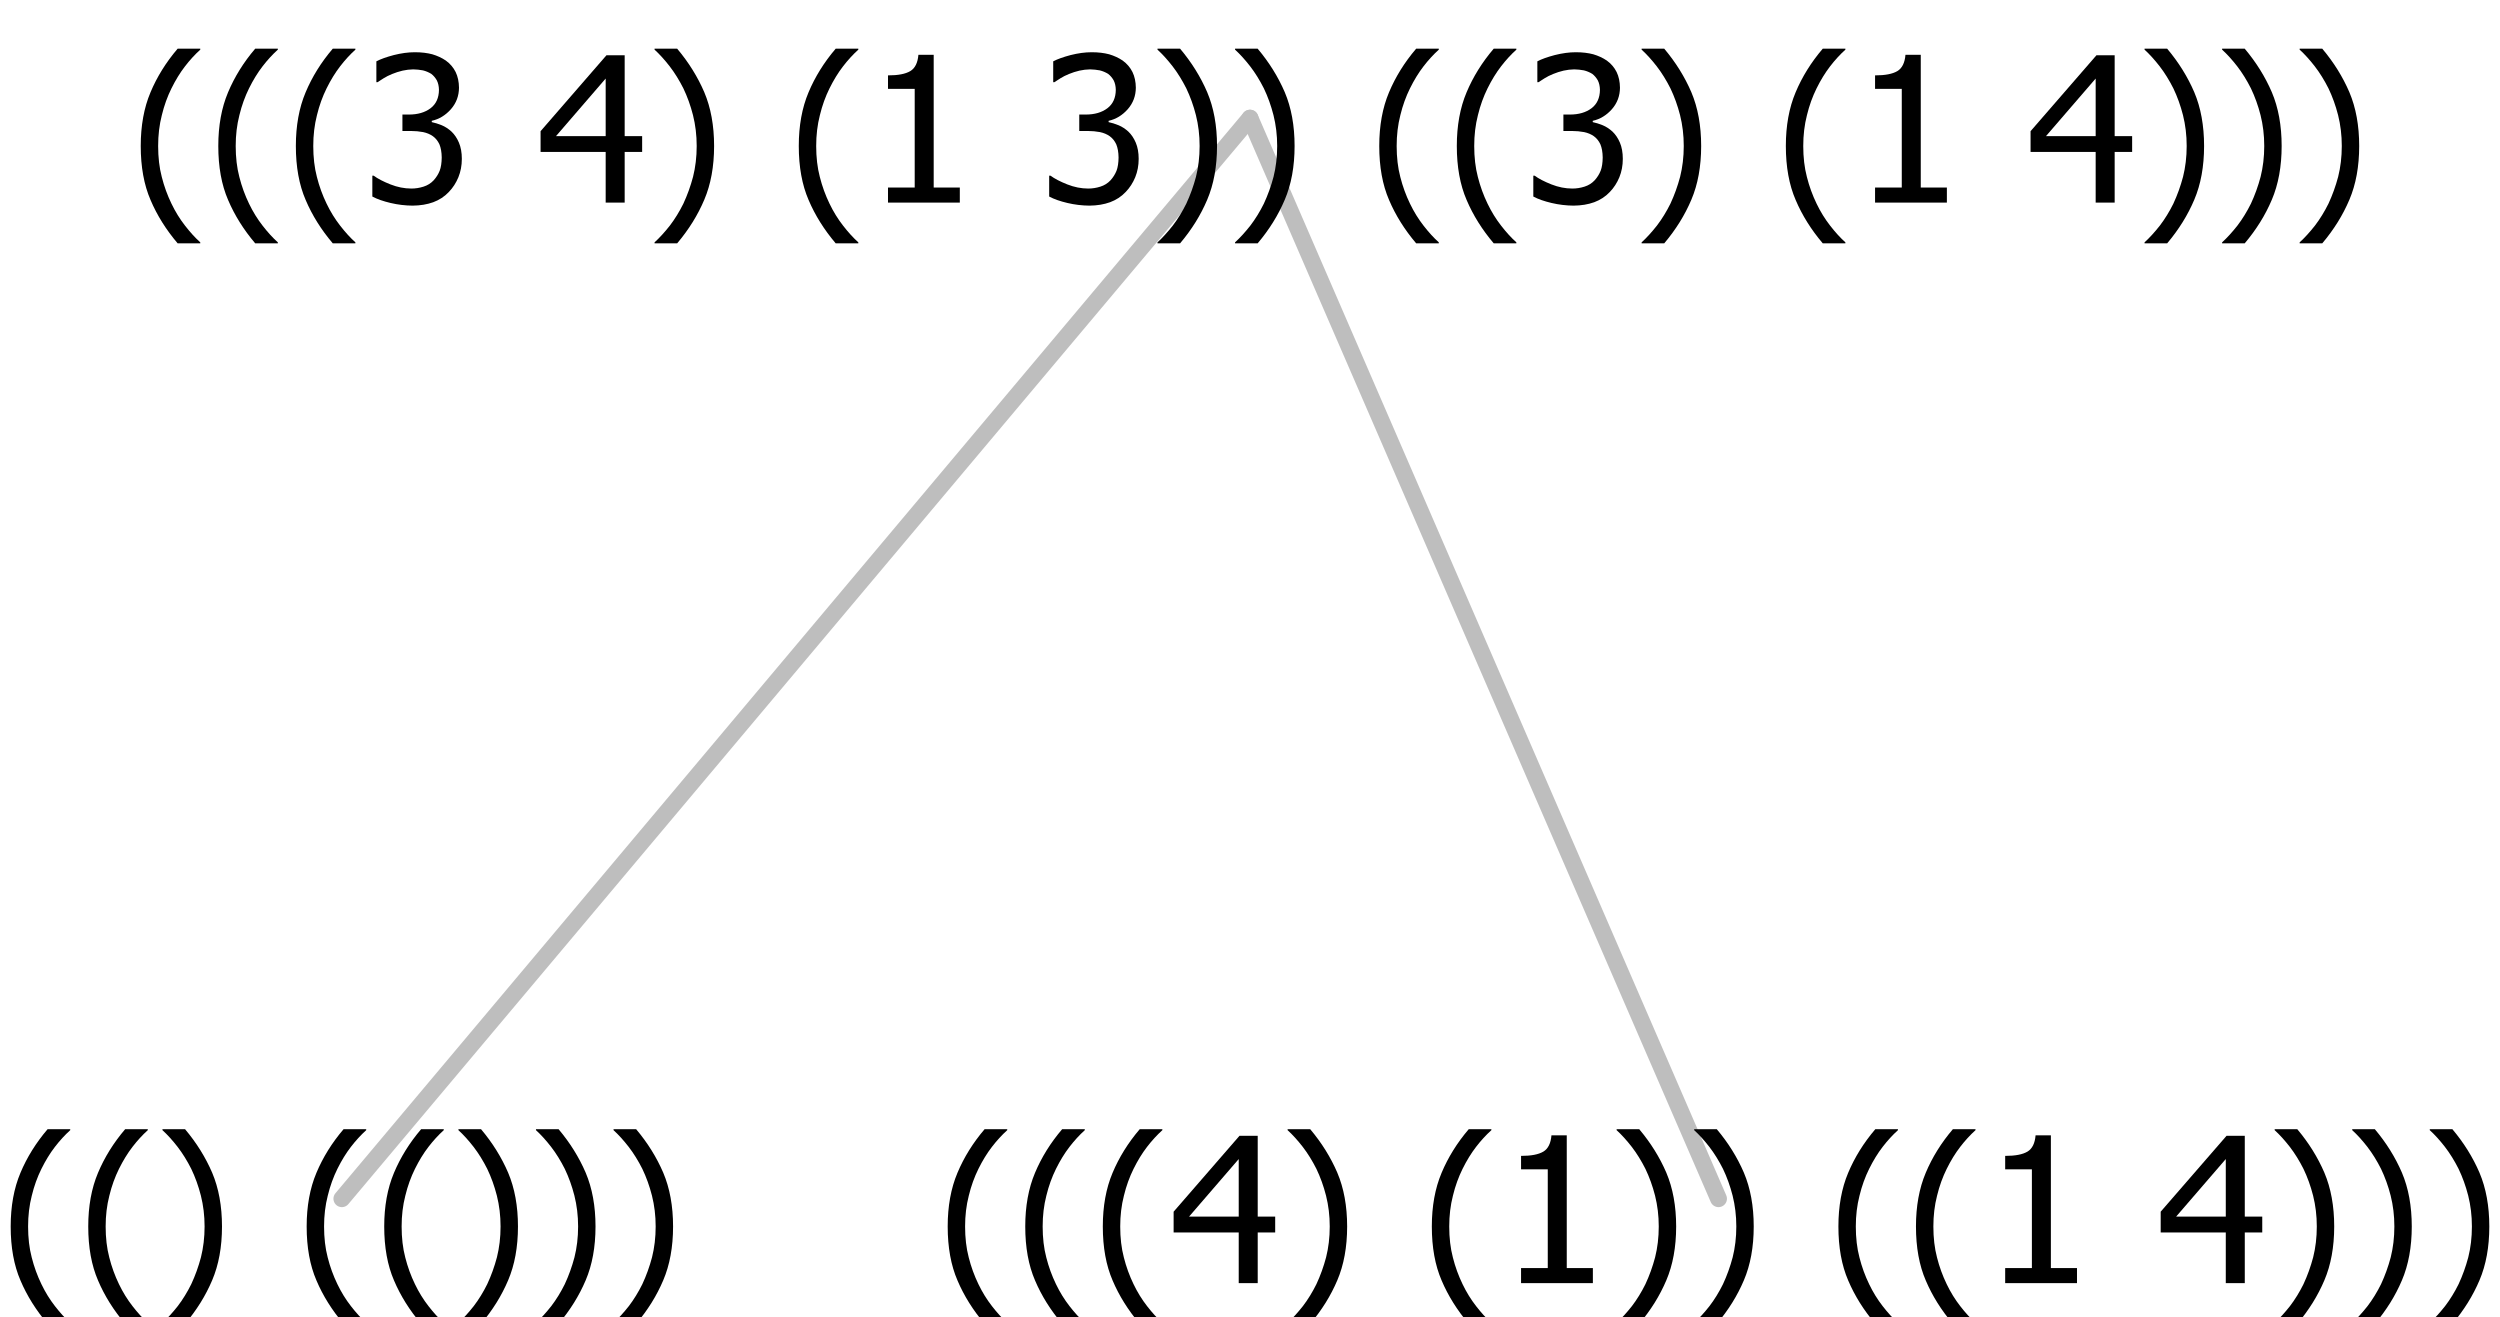
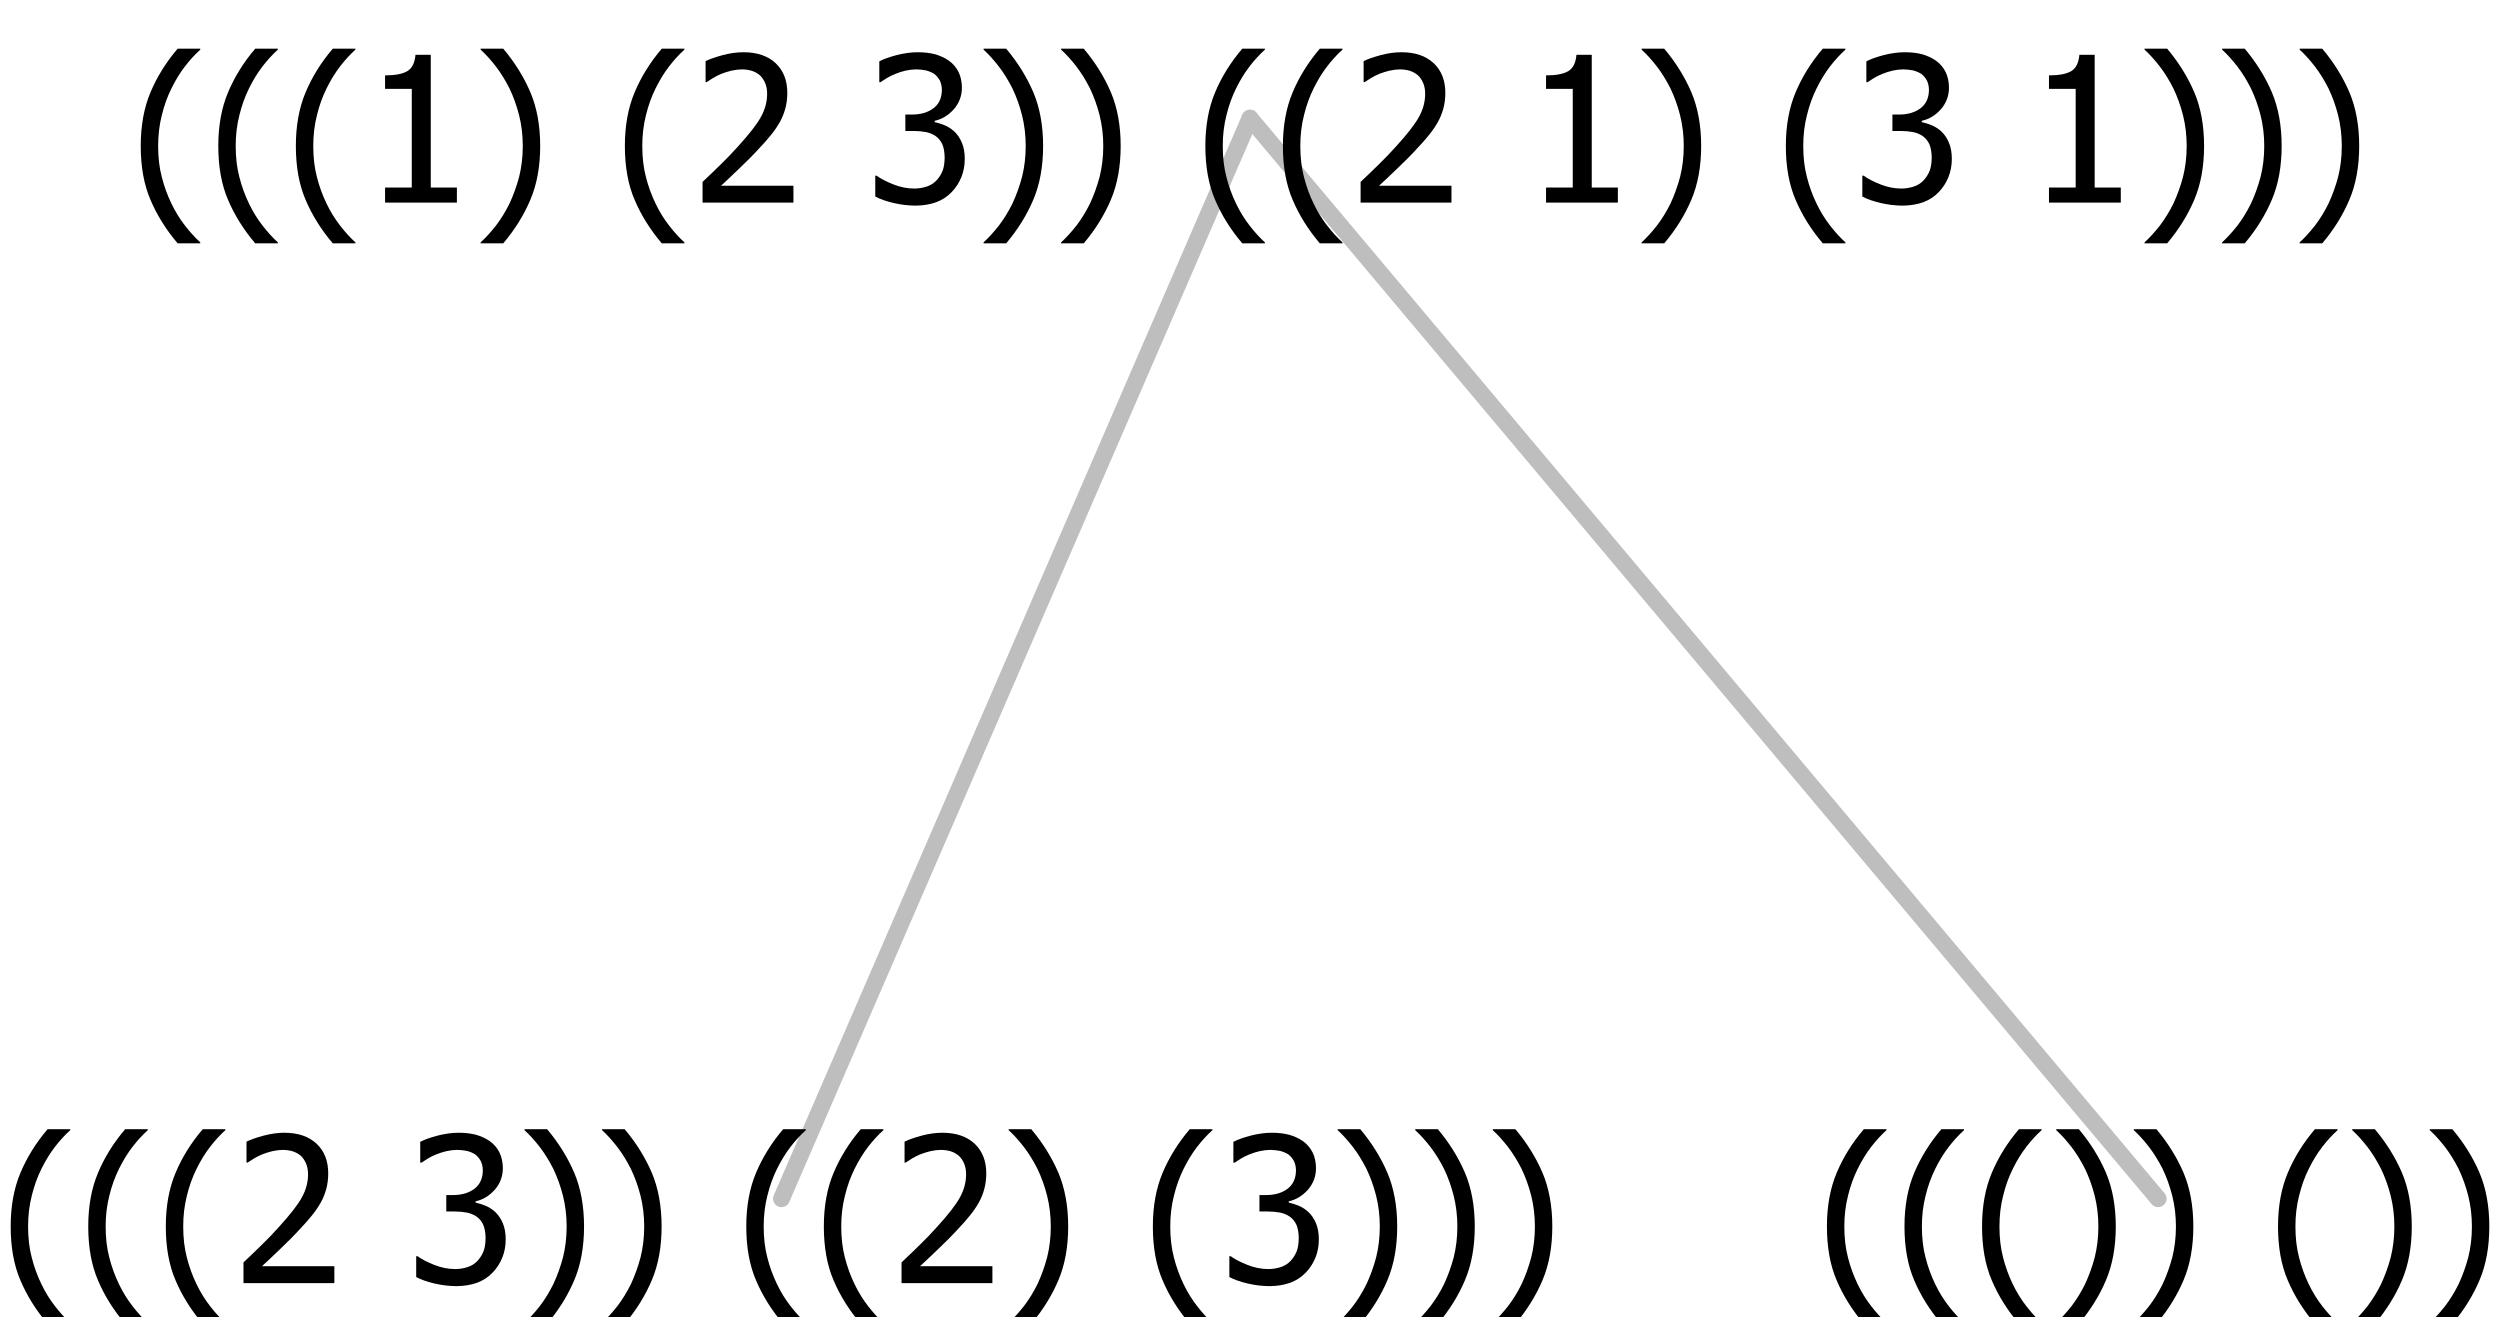
<svg xmlns="http://www.w3.org/2000/svg" xmlns:xlink="http://www.w3.org/1999/xlink" width="148.078" height="78" viewBox="0 0 148.078 78" version="1.1">
  <defs>
    <g>
      <symbol overflow="visible" id="glyph0-0">
        <path style="stroke:none;" d="M 1.5 0 L 1.5 -9 L 10.5 -9 L 10.5 0 Z M 2.25 -0.75 L 9.75 -0.75 L 9.75 -8.25 L 2.25 -8.25 Z " />
      </symbol>
      <symbol overflow="visible" id="glyph0-1">
        <path style="stroke:none;" d="M 4.16 2.414 L 2.82 2.414 C 2.133 1.605 1.598 0.75 1.215 -0.152 C 0.824 -1.055 0.633 -2.121 0.633 -3.352 C 0.633 -4.555 0.824 -5.613 1.211 -6.531 C 1.594 -7.445 2.129 -8.309 2.82 -9.117 L 4.16 -9.117 L 4.16 -9.059 C 3.844 -8.773 3.539 -8.441 3.254 -8.07 C 2.965 -7.695 2.699 -7.262 2.453 -6.766 C 2.215 -6.285 2.023 -5.758 1.883 -5.18 C 1.734 -4.602 1.664 -3.992 1.664 -3.352 C 1.664 -2.684 1.734 -2.07 1.879 -1.52 C 2.02 -0.961 2.211 -0.438 2.453 0.062 C 2.684 0.543 2.953 0.977 3.258 1.367 C 3.559 1.754 3.859 2.086 4.16 2.355 Z " />
      </symbol>
      <symbol overflow="visible" id="glyph0-2">
-         <path style="stroke:none;" d="M 3.961 -3.352 C 3.961 -2.141 3.766 -1.078 3.379 -0.168 C 2.992 0.746 2.457 1.605 1.773 2.414 L 0.434 2.414 L 0.434 2.355 C 0.73 2.086 1.031 1.754 1.34 1.363 C 1.641 0.969 1.906 0.535 2.141 0.062 C 2.375 -0.441 2.566 -0.969 2.715 -1.531 C 2.855 -2.09 2.93 -2.699 2.93 -3.352 C 2.93 -3.996 2.855 -4.605 2.711 -5.18 C 2.566 -5.75 2.375 -6.277 2.141 -6.766 C 1.898 -7.246 1.629 -7.684 1.328 -8.074 C 1.027 -8.461 0.73 -8.789 0.434 -9.059 L 0.434 -9.117 L 1.773 -9.117 C 2.453 -8.309 2.988 -7.449 3.379 -6.539 C 3.766 -5.625 3.961 -4.562 3.961 -3.352 Z " />
+         <path style="stroke:none;" d="M 6.023 0 L 0.641 0 L 0.641 -1.227 C 1.023 -1.586 1.391 -1.938 1.734 -2.277 C 2.078 -2.609 2.414 -2.961 2.742 -3.328 C 3.406 -4.055 3.859 -4.637 4.102 -5.082 C 4.344 -5.52 4.465 -5.977 4.465 -6.445 C 4.465 -6.688 4.426 -6.898 4.348 -7.082 C 4.27 -7.266 4.164 -7.418 4.039 -7.539 C 3.898 -7.656 3.742 -7.746 3.562 -7.805 C 3.383 -7.859 3.184 -7.887 2.969 -7.891 C 2.762 -7.887 2.551 -7.859 2.34 -7.812 C 2.125 -7.758 1.922 -7.695 1.727 -7.617 C 1.562 -7.547 1.406 -7.465 1.254 -7.375 C 1.098 -7.277 0.973 -7.199 0.883 -7.137 L 0.82 -7.137 L 0.82 -8.379 C 1.062 -8.5 1.398 -8.617 1.828 -8.734 C 2.258 -8.848 2.668 -8.906 3.059 -8.906 C 3.871 -8.906 4.508 -8.688 4.969 -8.258 C 5.43 -7.82 5.66 -7.238 5.66 -6.504 C 5.66 -6.16 5.617 -5.844 5.539 -5.559 C 5.457 -5.266 5.348 -5 5.211 -4.758 C 5.062 -4.5 4.891 -4.246 4.688 -4 C 4.484 -3.746 4.27 -3.5 4.043 -3.266 C 3.676 -2.859 3.266 -2.445 2.816 -2.02 C 2.363 -1.586 2.004 -1.246 1.734 -1 L 6.023 -1 Z " />
      </symbol>
      <symbol overflow="visible" id="glyph0-3">
        <path style="stroke:none;" d="" />
      </symbol>
      <symbol overflow="visible" id="glyph0-4">
-         <path style="stroke:none;" d="M 6.25 -3 L 5.215 -3 L 5.215 0 L 4.09 0 L 4.09 -3 L 0.234 -3 L 0.234 -4.23 L 4.137 -8.727 L 5.215 -8.727 L 5.215 -3.938 L 6.25 -3.938 Z M 4.09 -3.938 L 4.09 -7.348 L 1.148 -3.938 Z " />
+         <path style="stroke:none;" d="M 2.992 -7.891 C 2.781 -7.887 2.57 -7.863 2.363 -7.816 C 2.148 -7.766 1.941 -7.699 1.742 -7.617 C 1.551 -7.539 1.387 -7.457 1.25 -7.371 C 1.109 -7.285 0.988 -7.203 0.879 -7.133 L 0.809 -7.133 L 0.809 -8.367 C 1.059 -8.5 1.402 -8.621 1.84 -8.738 C 2.277 -8.848 2.691 -8.906 3.086 -8.906 C 3.48 -8.906 3.824 -8.863 4.121 -8.785 C 4.41 -8.699 4.68 -8.578 4.922 -8.414 C 5.18 -8.227 5.371 -8 5.504 -7.734 C 5.633 -7.469 5.699 -7.156 5.703 -6.805 C 5.699 -6.32 5.543 -5.898 5.227 -5.535 C 4.906 -5.172 4.527 -4.941 4.09 -4.844 L 4.09 -4.766 C 4.273 -4.727 4.469 -4.668 4.68 -4.582 C 4.887 -4.496 5.082 -4.367 5.262 -4.203 C 5.441 -4.031 5.586 -3.816 5.699 -3.551 C 5.812 -3.285 5.871 -2.965 5.871 -2.59 C 5.871 -2.195 5.801 -1.832 5.668 -1.504 C 5.531 -1.172 5.344 -0.879 5.098 -0.625 C 4.844 -0.355 4.535 -0.156 4.18 -0.023 C 3.816 0.109 3.41 0.176 2.953 0.18 C 2.516 0.176 2.082 0.125 1.652 0.023 C 1.223 -0.078 0.859 -0.203 0.57 -0.359 L 0.57 -1.594 L 0.648 -1.594 C 0.895 -1.414 1.227 -1.242 1.641 -1.078 C 2.055 -0.914 2.469 -0.832 2.883 -0.832 C 3.121 -0.832 3.359 -0.867 3.602 -0.945 C 3.84 -1.02 4.039 -1.145 4.203 -1.32 C 4.355 -1.488 4.477 -1.68 4.559 -1.887 C 4.637 -2.09 4.676 -2.352 4.68 -2.672 C 4.676 -2.988 4.629 -3.246 4.543 -3.453 C 4.449 -3.652 4.324 -3.812 4.16 -3.93 C 3.996 -4.047 3.801 -4.129 3.578 -4.176 C 3.352 -4.219 3.109 -4.242 2.848 -4.242 L 2.352 -4.242 L 2.352 -5.215 L 2.734 -5.215 C 3.262 -5.215 3.691 -5.34 4.02 -5.59 C 4.348 -5.84 4.512 -6.203 4.516 -6.68 C 4.512 -6.898 4.469 -7.086 4.387 -7.246 C 4.297 -7.402 4.188 -7.527 4.062 -7.625 C 3.906 -7.719 3.742 -7.789 3.566 -7.832 C 3.383 -7.867 3.191 -7.887 2.992 -7.891 Z " />
      </symbol>
      <symbol overflow="visible" id="glyph0-5">
-         <path style="stroke:none;" d="M 5.578 0 L 1.324 0 L 1.324 -0.891 L 2.906 -0.891 L 2.906 -6.738 L 1.324 -6.738 L 1.324 -7.535 C 1.918 -7.535 2.355 -7.617 2.645 -7.789 C 2.926 -7.957 3.086 -8.281 3.125 -8.754 L 4.031 -8.754 L 4.031 -0.891 L 5.578 -0.891 Z " />
+         <path style="stroke:none;" d="M 3.961 -3.352 C 3.961 -2.141 3.766 -1.078 3.379 -0.168 C 2.992 0.746 2.457 1.605 1.773 2.414 L 0.434 2.414 L 0.434 2.355 C 0.73 2.086 1.031 1.754 1.34 1.363 C 1.641 0.969 1.906 0.535 2.141 0.062 C 2.375 -0.441 2.566 -0.969 2.715 -1.531 C 2.855 -2.09 2.93 -2.699 2.93 -3.352 C 2.93 -3.996 2.855 -4.605 2.711 -5.18 C 2.566 -5.75 2.375 -6.277 2.141 -6.766 C 1.898 -7.246 1.629 -7.684 1.328 -8.074 C 1.027 -8.461 0.73 -8.789 0.434 -9.059 L 0.434 -9.117 L 1.773 -9.117 C 2.453 -8.309 2.988 -7.449 3.379 -6.539 C 3.766 -5.625 3.961 -4.562 3.961 -3.352 Z " />
      </symbol>
      <symbol overflow="visible" id="glyph0-6">
-         <path style="stroke:none;" d="M 2.992 -7.891 C 2.781 -7.887 2.57 -7.863 2.363 -7.816 C 2.148 -7.766 1.941 -7.699 1.742 -7.617 C 1.551 -7.539 1.387 -7.457 1.25 -7.371 C 1.109 -7.285 0.988 -7.203 0.879 -7.133 L 0.809 -7.133 L 0.809 -8.367 C 1.059 -8.5 1.402 -8.621 1.84 -8.738 C 2.277 -8.848 2.691 -8.906 3.086 -8.906 C 3.48 -8.906 3.824 -8.863 4.121 -8.785 C 4.41 -8.699 4.68 -8.578 4.922 -8.414 C 5.18 -8.227 5.371 -8 5.504 -7.734 C 5.633 -7.469 5.699 -7.156 5.703 -6.805 C 5.699 -6.32 5.543 -5.898 5.227 -5.535 C 4.906 -5.172 4.527 -4.941 4.09 -4.844 L 4.09 -4.766 C 4.273 -4.727 4.469 -4.668 4.68 -4.582 C 4.887 -4.496 5.082 -4.367 5.262 -4.203 C 5.441 -4.031 5.586 -3.816 5.699 -3.551 C 5.812 -3.285 5.871 -2.965 5.871 -2.59 C 5.871 -2.195 5.801 -1.832 5.668 -1.504 C 5.531 -1.172 5.344 -0.879 5.098 -0.625 C 4.844 -0.355 4.535 -0.156 4.18 -0.023 C 3.816 0.109 3.41 0.176 2.953 0.18 C 2.516 0.176 2.082 0.125 1.652 0.023 C 1.223 -0.078 0.859 -0.203 0.57 -0.359 L 0.57 -1.594 L 0.648 -1.594 C 0.895 -1.414 1.227 -1.242 1.641 -1.078 C 2.055 -0.914 2.469 -0.832 2.883 -0.832 C 3.121 -0.832 3.359 -0.867 3.602 -0.945 C 3.84 -1.02 4.039 -1.145 4.203 -1.32 C 4.355 -1.488 4.477 -1.68 4.559 -1.887 C 4.637 -2.09 4.676 -2.352 4.68 -2.672 C 4.676 -2.988 4.629 -3.246 4.543 -3.453 C 4.449 -3.652 4.324 -3.812 4.16 -3.93 C 3.996 -4.047 3.801 -4.129 3.578 -4.176 C 3.352 -4.219 3.109 -4.242 2.848 -4.242 L 2.352 -4.242 L 2.352 -5.215 L 2.734 -5.215 C 3.262 -5.215 3.691 -5.34 4.02 -5.59 C 4.348 -5.84 4.512 -6.203 4.516 -6.68 C 4.512 -6.898 4.469 -7.086 4.387 -7.246 C 4.297 -7.402 4.188 -7.527 4.062 -7.625 C 3.906 -7.719 3.742 -7.789 3.566 -7.832 C 3.383 -7.867 3.191 -7.887 2.992 -7.891 Z " />
+         <path style="stroke:none;" d="M 5.578 0 L 1.324 0 L 1.324 -0.891 L 2.906 -0.891 L 2.906 -6.738 L 1.324 -6.738 L 1.324 -7.535 C 1.918 -7.535 2.355 -7.617 2.645 -7.789 C 2.926 -7.957 3.086 -8.281 3.125 -8.754 L 4.031 -8.754 L 4.031 -0.891 L 5.578 -0.891 Z " />
      </symbol>
    </g>
  </defs>
-   <g id="surface2394003">
-     <path style="fill:none;stroke-width:1;stroke-linecap:round;stroke-linejoin:round;stroke:rgb(74.51%,74.51%,74.51%);stroke-opacity:1;stroke-miterlimit:10;" d="M 74.039 7 L 101.789 71 " />
-     <path style="fill:none;stroke-width:1;stroke-linecap:round;stroke-linejoin:round;stroke:rgb(74.51%,74.51%,74.51%);stroke-opacity:1;stroke-miterlimit:10;" d="M 74.039 7 L 20.25 71 " />
+   <g id="surface14635">
+     <path style="fill:none;stroke-width:1;stroke-linecap:round;stroke-linejoin:round;stroke:rgb(74.51%,74.51%,74.51%);stroke-opacity:1;stroke-miterlimit:10;" d="M 74.039 7 L 127.828 71 " />
+     <path style="fill:none;stroke-width:1;stroke-linecap:round;stroke-linejoin:round;stroke:rgb(74.51%,74.51%,74.51%);stroke-opacity:1;stroke-miterlimit:10;" d="M 74.039 7 L 46.289 71 " />
    <g style="fill:rgb(0%,0%,0%);fill-opacity:1;">
      <use xlink:href="#glyph0-1" x="0" y="76" />
      <use xlink:href="#glyph0-1" x="4.594" y="76" />
-       <use xlink:href="#glyph0-2" x="9.188" y="76" />
-       <use xlink:href="#glyph0-3" x="13.781" y="76" />
-       <use xlink:href="#glyph0-1" x="17.531" y="76" />
-       <use xlink:href="#glyph0-1" x="22.125" y="76" />
-       <use xlink:href="#glyph0-2" x="26.719" y="76" />
-       <use xlink:href="#glyph0-2" x="31.312" y="76" />
-       <use xlink:href="#glyph0-2" x="35.906" y="76" />
+       <use xlink:href="#glyph0-1" x="9.188" y="76" />
+       <use xlink:href="#glyph0-2" x="13.781" y="76" />
+       <use xlink:href="#glyph0-3" x="20.332" y="76" />
+       <use xlink:href="#glyph0-4" x="24.082" y="76" />
+       <use xlink:href="#glyph0-5" x="30.633" y="76" />
+       <use xlink:href="#glyph0-5" x="35.227" y="76" />
+       <use xlink:href="#glyph0-3" x="39.82" y="76" />
+       <use xlink:href="#glyph0-1" x="43.57" y="76" />
+       <use xlink:href="#glyph0-1" x="48.164" y="76" />
+       <use xlink:href="#glyph0-2" x="52.758" y="76" />
+       <use xlink:href="#glyph0-5" x="59.309" y="76" />
+       <use xlink:href="#glyph0-3" x="63.902" y="76" />
+       <use xlink:href="#glyph0-1" x="67.652" y="76" />
+       <use xlink:href="#glyph0-4" x="72.246" y="76" />
+       <use xlink:href="#glyph0-5" x="78.797" y="76" />
+       <use xlink:href="#glyph0-5" x="83.391" y="76" />
+       <use xlink:href="#glyph0-5" x="87.984" y="76" />
    </g>
    <g style="fill:rgb(0%,0%,0%);fill-opacity:1;">
-       <use xlink:href="#glyph0-1" x="55.5" y="76" />
-       <use xlink:href="#glyph0-1" x="60.094" y="76" />
-       <use xlink:href="#glyph0-1" x="64.688" y="76" />
-       <use xlink:href="#glyph0-4" x="69.281" y="76" />
-       <use xlink:href="#glyph0-2" x="75.832" y="76" />
-       <use xlink:href="#glyph0-3" x="80.426" y="76" />
-       <use xlink:href="#glyph0-1" x="84.176" y="76" />
-       <use xlink:href="#glyph0-5" x="88.77" y="76" />
-       <use xlink:href="#glyph0-2" x="95.32" y="76" />
-       <use xlink:href="#glyph0-2" x="99.914" y="76" />
-       <use xlink:href="#glyph0-3" x="104.508" y="76" />
-       <use xlink:href="#glyph0-1" x="108.258" y="76" />
-       <use xlink:href="#glyph0-1" x="112.852" y="76" />
-       <use xlink:href="#glyph0-5" x="117.445" y="76" />
-       <use xlink:href="#glyph0-3" x="123.996" y="76" />
-       <use xlink:href="#glyph0-4" x="127.746" y="76" />
-       <use xlink:href="#glyph0-2" x="134.297" y="76" />
-       <use xlink:href="#glyph0-2" x="138.891" y="76" />
-       <use xlink:href="#glyph0-2" x="143.484" y="76" />
+       <use xlink:href="#glyph0-1" x="107.578" y="76" />
+       <use xlink:href="#glyph0-1" x="112.172" y="76" />
+       <use xlink:href="#glyph0-1" x="116.766" y="76" />
+       <use xlink:href="#glyph0-5" x="121.359" y="76" />
+       <use xlink:href="#glyph0-5" x="125.953" y="76" />
+       <use xlink:href="#glyph0-3" x="130.547" y="76" />
+       <use xlink:href="#glyph0-1" x="134.297" y="76" />
+       <use xlink:href="#glyph0-5" x="138.891" y="76" />
+       <use xlink:href="#glyph0-5" x="143.484" y="76" />
    </g>
    <g style="fill:rgb(0%,0%,0%);fill-opacity:1;">
      <use xlink:href="#glyph0-1" x="7.703" y="12" />
      <use xlink:href="#glyph0-1" x="12.297" y="12" />
      <use xlink:href="#glyph0-1" x="16.891" y="12" />
      <use xlink:href="#glyph0-6" x="21.484" y="12" />
-       <use xlink:href="#glyph0-3" x="28.035" y="12" />
-       <use xlink:href="#glyph0-4" x="31.785" y="12" />
-       <use xlink:href="#glyph0-2" x="38.336" y="12" />
-       <use xlink:href="#glyph0-3" x="42.93" y="12" />
-       <use xlink:href="#glyph0-1" x="46.68" y="12" />
-       <use xlink:href="#glyph0-5" x="51.273" y="12" />
-       <use xlink:href="#glyph0-3" x="57.824" y="12" />
-       <use xlink:href="#glyph0-6" x="61.574" y="12" />
-       <use xlink:href="#glyph0-2" x="68.125" y="12" />
-       <use xlink:href="#glyph0-2" x="72.719" y="12" />
-       <use xlink:href="#glyph0-3" x="77.312" y="12" />
-       <use xlink:href="#glyph0-1" x="81.062" y="12" />
-       <use xlink:href="#glyph0-1" x="85.656" y="12" />
+       <use xlink:href="#glyph0-5" x="28.035" y="12" />
+       <use xlink:href="#glyph0-3" x="32.629" y="12" />
+       <use xlink:href="#glyph0-1" x="36.379" y="12" />
+       <use xlink:href="#glyph0-2" x="40.973" y="12" />
+       <use xlink:href="#glyph0-3" x="47.523" y="12" />
+       <use xlink:href="#glyph0-4" x="51.273" y="12" />
+       <use xlink:href="#glyph0-5" x="57.824" y="12" />
+       <use xlink:href="#glyph0-5" x="62.418" y="12" />
+       <use xlink:href="#glyph0-3" x="67.012" y="12" />
+       <use xlink:href="#glyph0-1" x="70.762" y="12" />
+       <use xlink:href="#glyph0-1" x="75.355" y="12" />
+       <use xlink:href="#glyph0-2" x="79.949" y="12" />
+       <use xlink:href="#glyph0-3" x="86.5" y="12" />
      <use xlink:href="#glyph0-6" x="90.25" y="12" />
-       <use xlink:href="#glyph0-2" x="96.801" y="12" />
+       <use xlink:href="#glyph0-5" x="96.801" y="12" />
      <use xlink:href="#glyph0-3" x="101.395" y="12" />
      <use xlink:href="#glyph0-1" x="105.145" y="12" />
-       <use xlink:href="#glyph0-5" x="109.738" y="12" />
+       <use xlink:href="#glyph0-4" x="109.738" y="12" />
      <use xlink:href="#glyph0-3" x="116.289" y="12" />
-       <use xlink:href="#glyph0-4" x="120.039" y="12" />
-       <use xlink:href="#glyph0-2" x="126.59" y="12" />
-       <use xlink:href="#glyph0-2" x="131.184" y="12" />
-       <use xlink:href="#glyph0-2" x="135.777" y="12" />
+       <use xlink:href="#glyph0-6" x="120.039" y="12" />
+       <use xlink:href="#glyph0-5" x="126.59" y="12" />
+       <use xlink:href="#glyph0-5" x="131.184" y="12" />
+       <use xlink:href="#glyph0-5" x="135.777" y="12" />
    </g>
  </g>
</svg>
